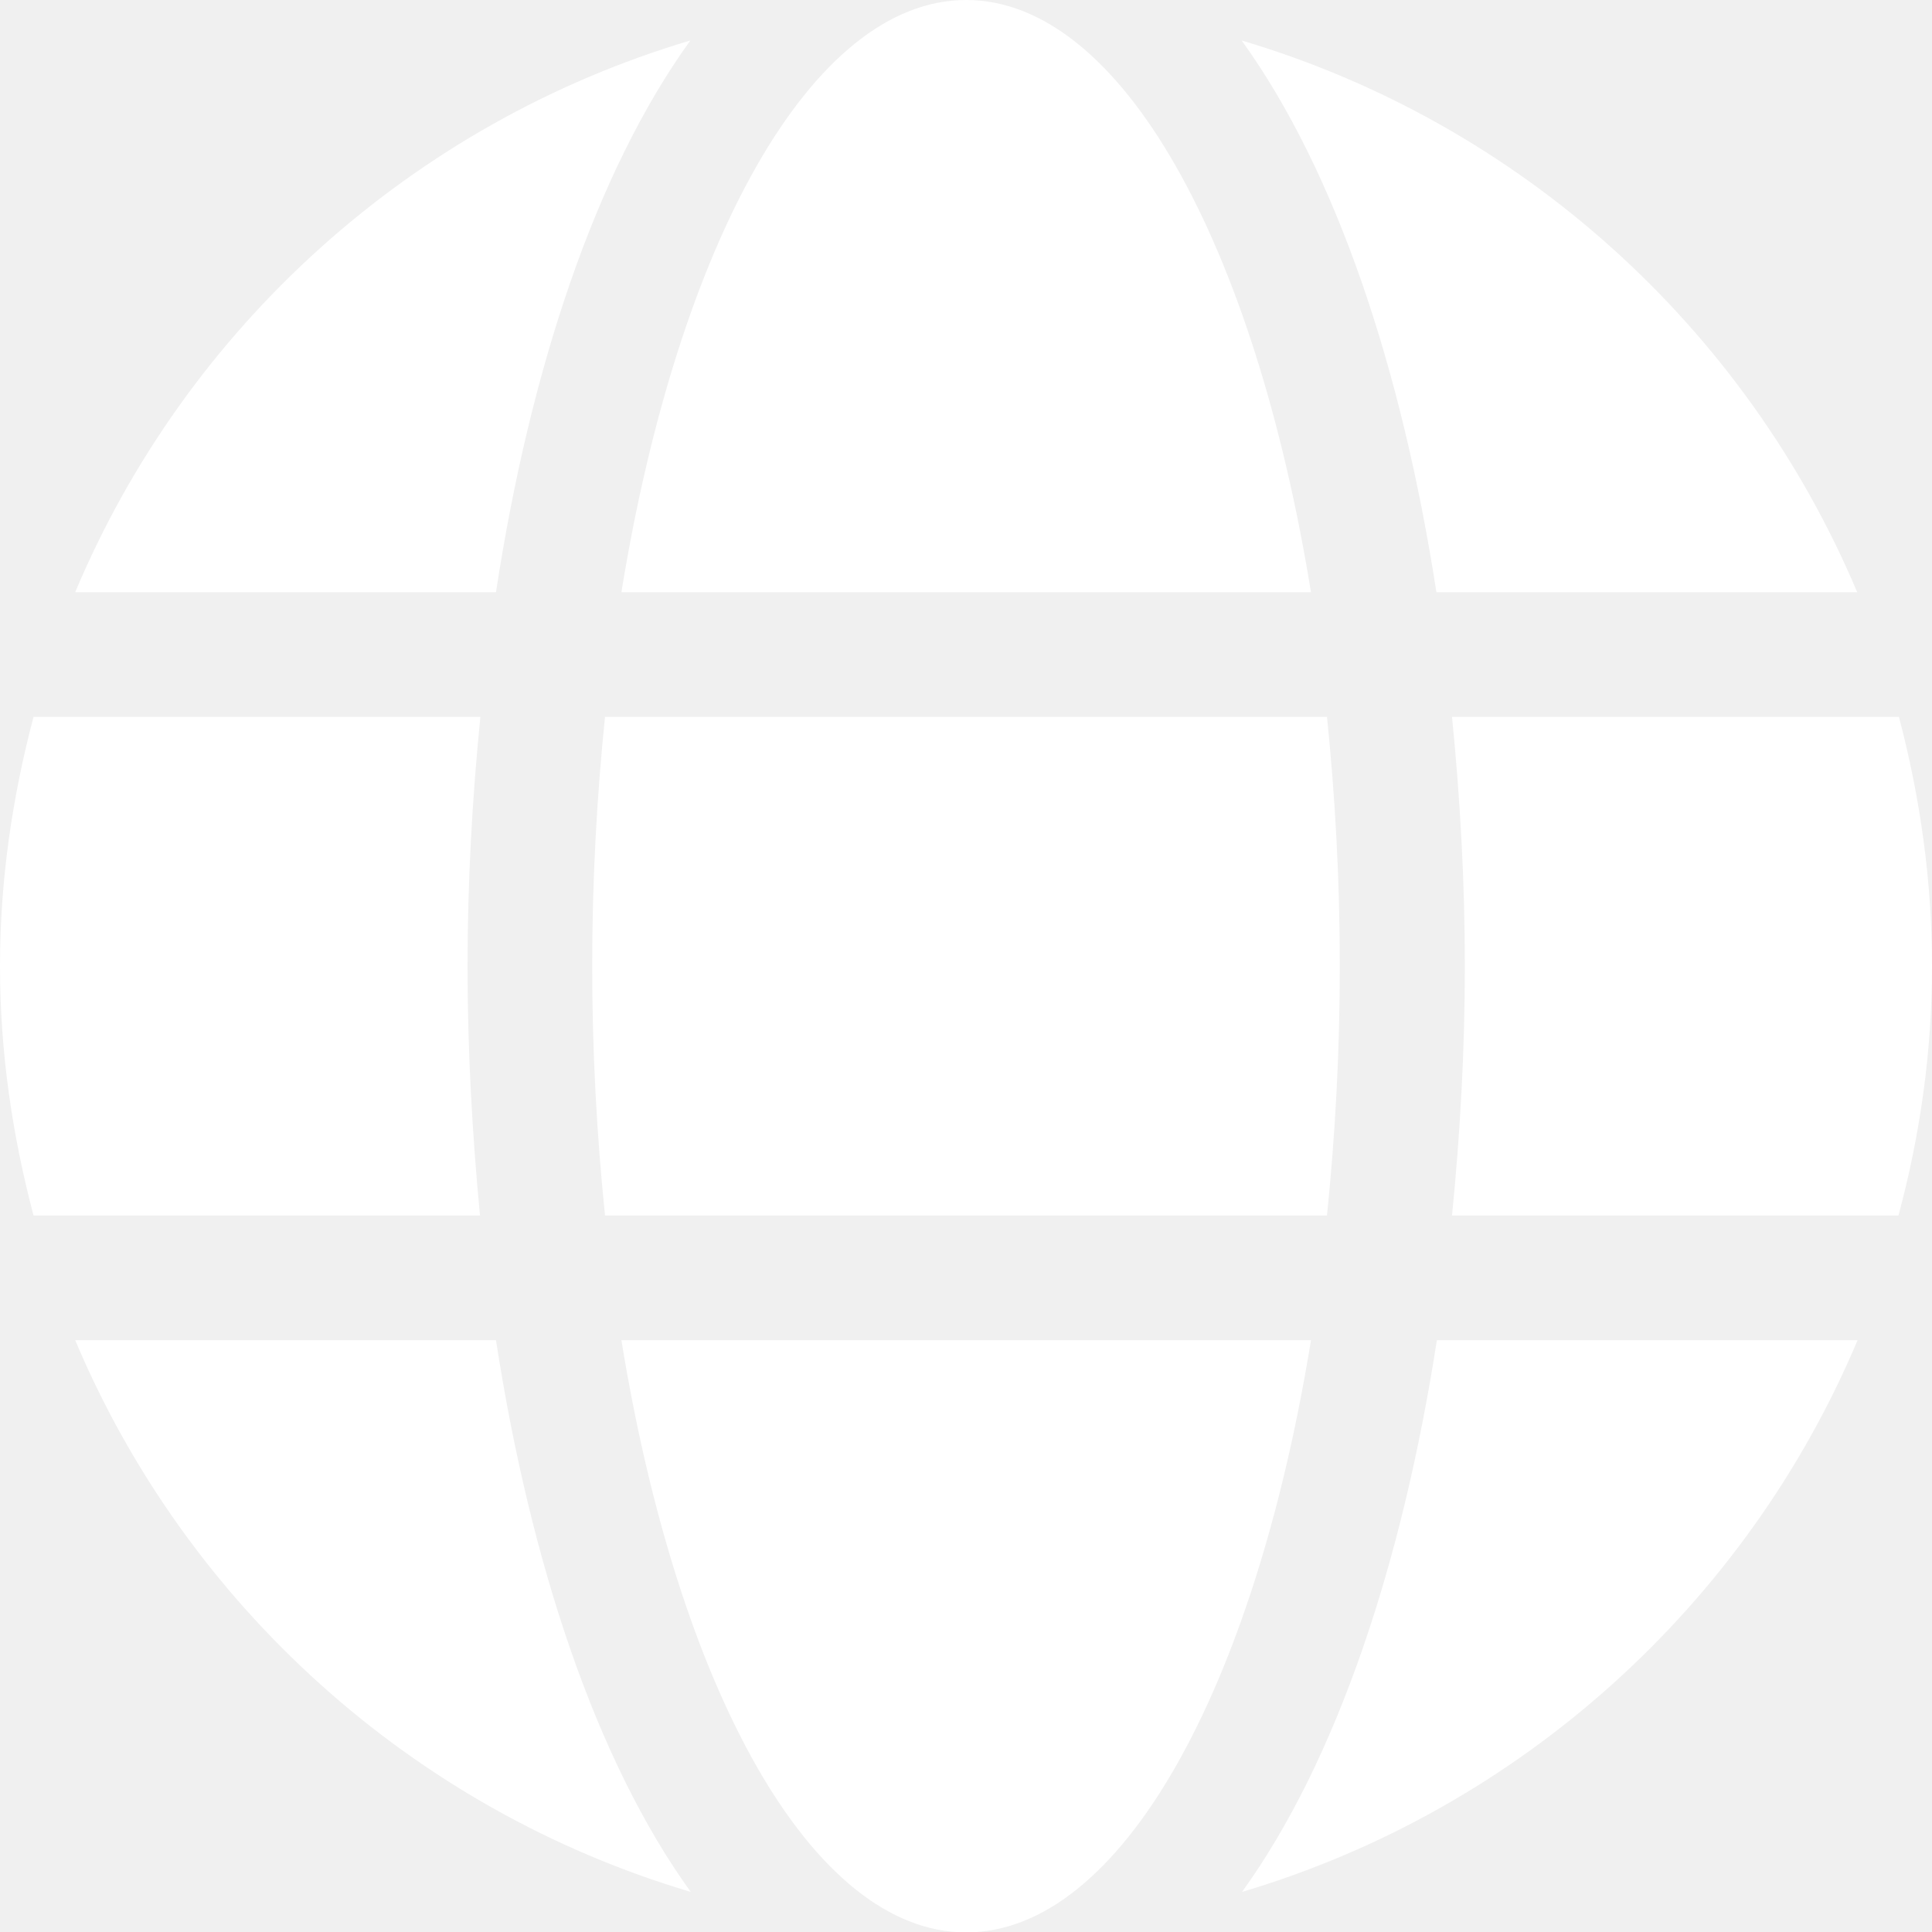
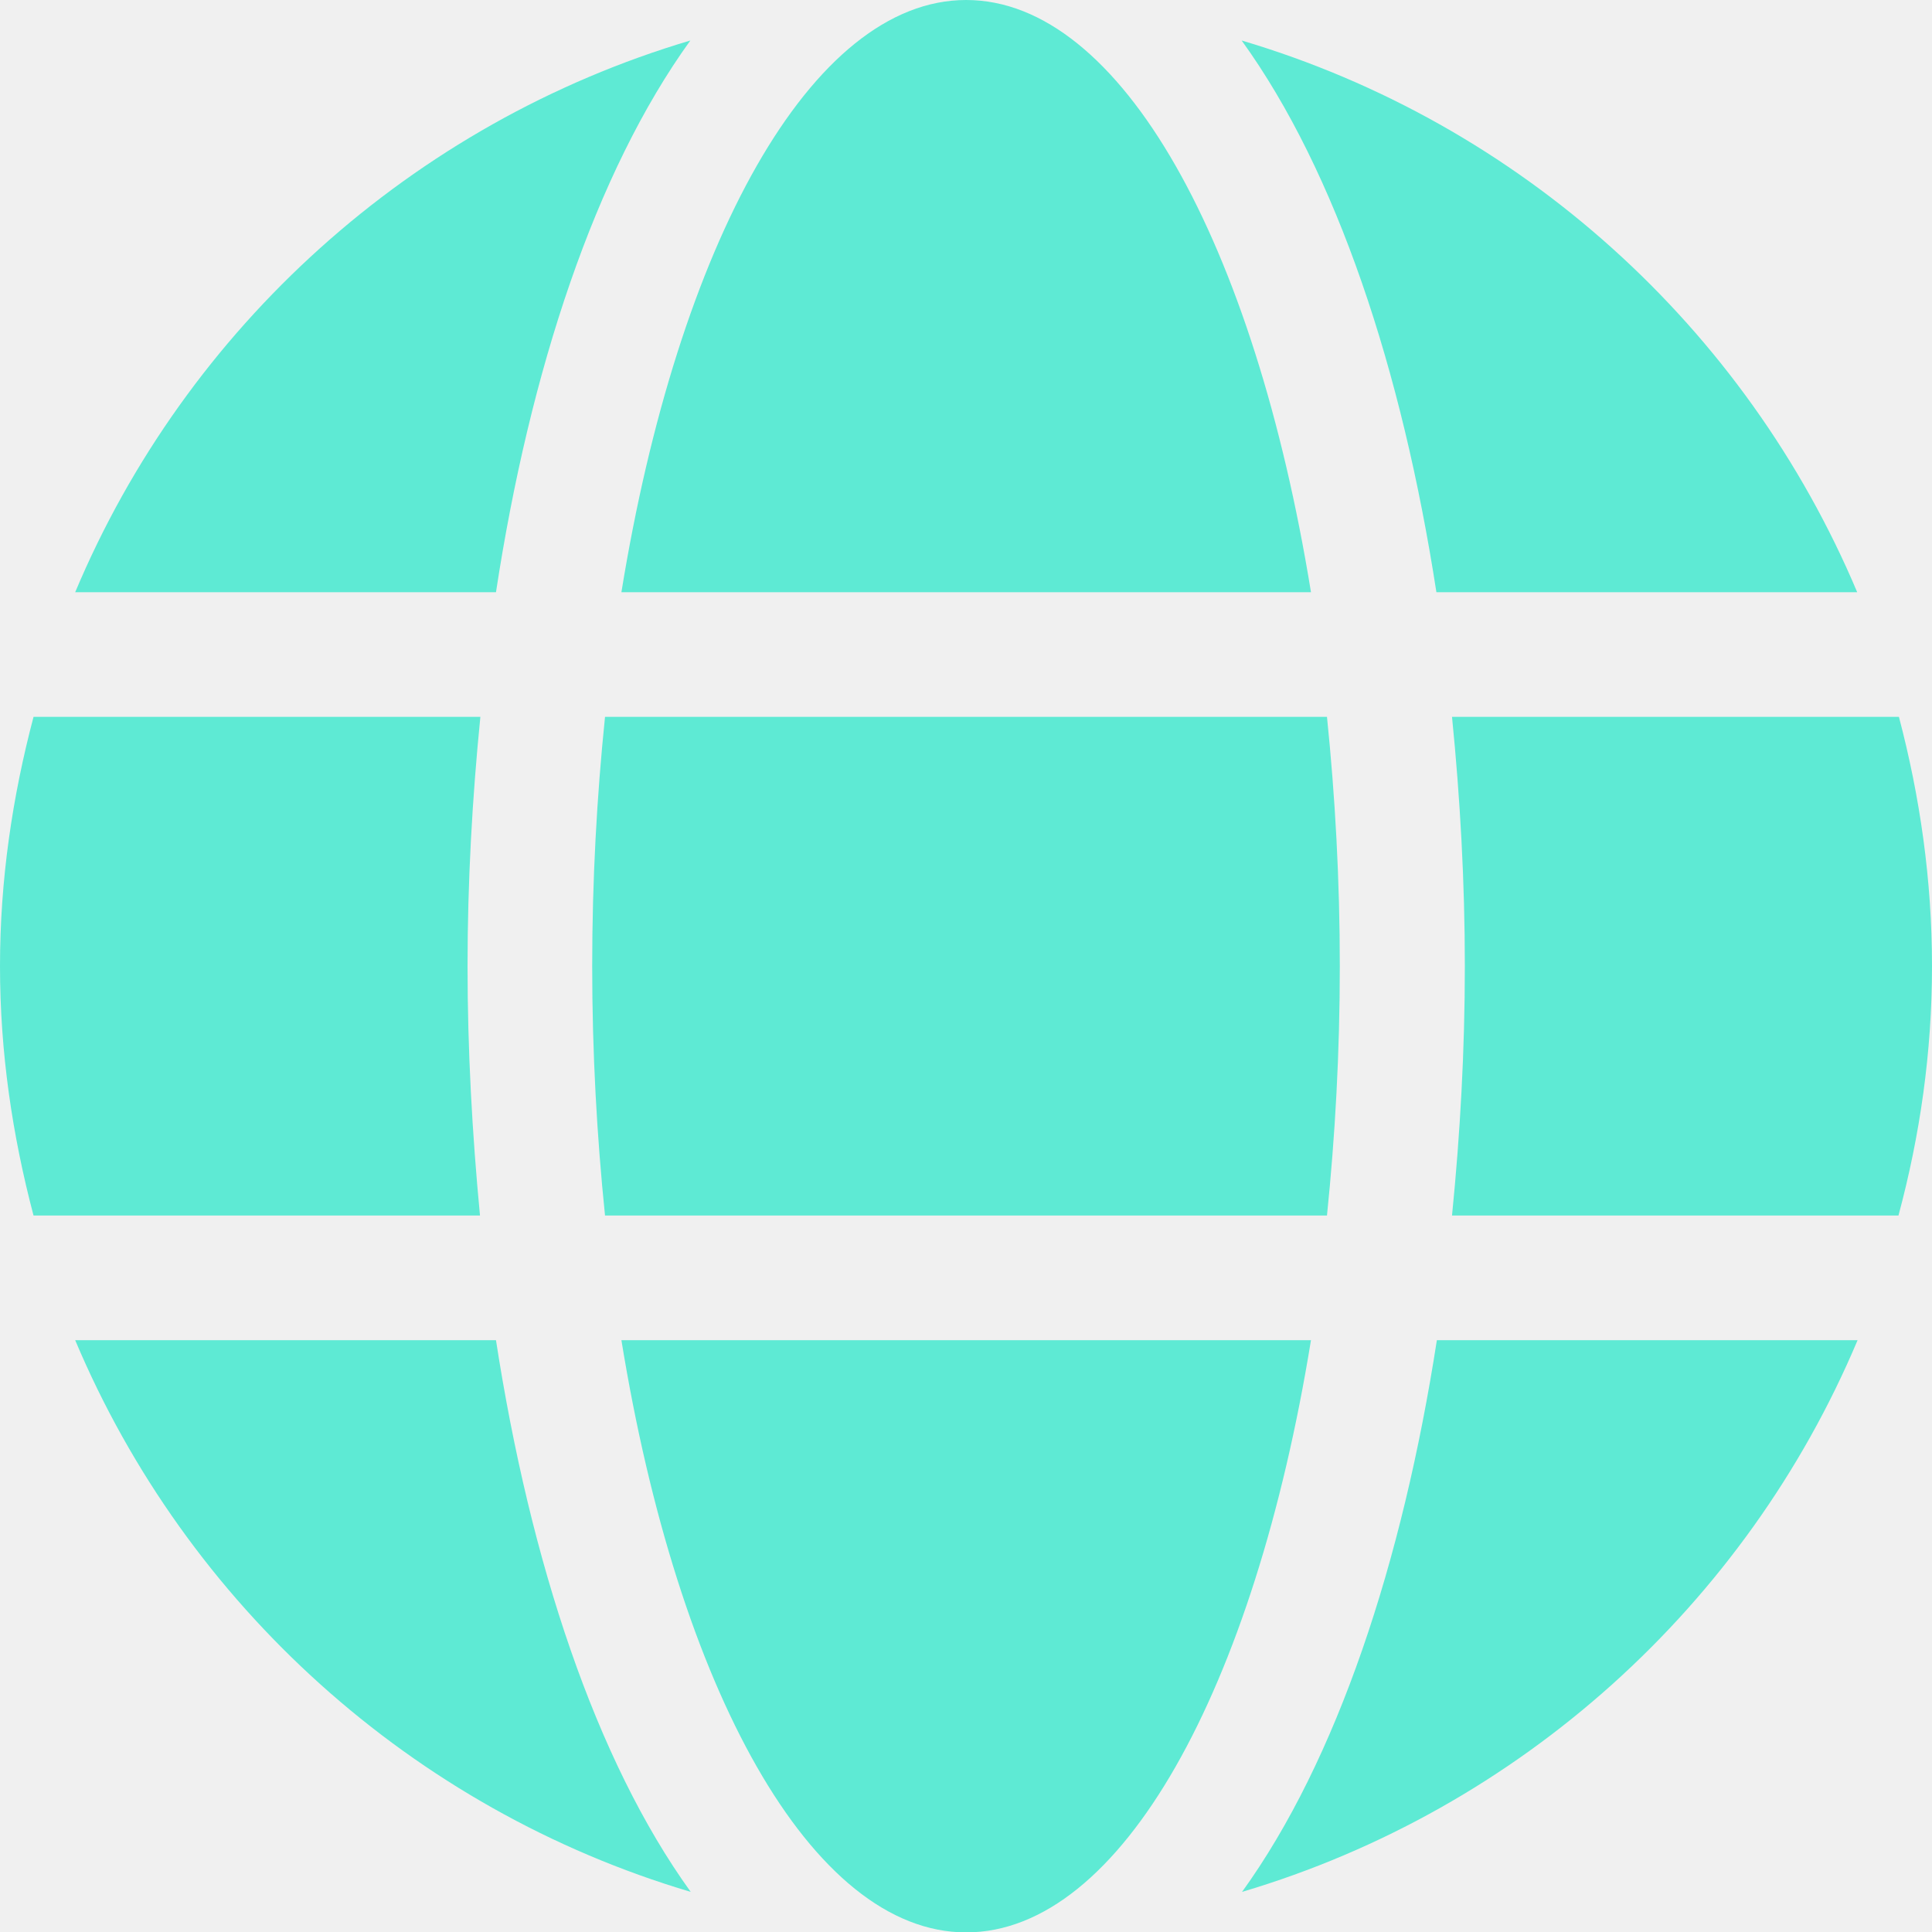
<svg xmlns="http://www.w3.org/2000/svg" width="25" height="25" viewBox="0 0 25 25" fill="none">
-   <path d="M16.964 7.663C16.233 3.161 14.509 0 12.502 0C10.496 0 8.772 3.161 8.041 7.663H16.964ZM7.663 12.502C7.663 13.622 7.723 14.695 7.829 15.729H17.171C17.277 14.695 17.337 13.622 17.337 12.502C17.337 11.383 17.277 10.309 17.171 9.276H7.829C7.723 10.309 7.663 11.383 7.663 12.502ZM24.032 7.663C22.59 4.24 19.671 1.593 16.067 0.524C17.297 2.228 18.144 4.794 18.587 7.663H24.032ZM8.933 0.524C5.334 1.593 2.41 4.24 0.973 7.663H6.418C6.856 4.794 7.703 2.228 8.933 0.524ZM24.572 9.276H18.789C18.895 10.335 18.955 11.419 18.955 12.502C18.955 13.586 18.895 14.67 18.789 15.729H24.566C24.844 14.695 25 13.622 25 12.502C25 11.383 24.844 10.309 24.572 9.276ZM6.05 12.502C6.05 11.419 6.11 10.335 6.216 9.276H0.434C0.161 10.309 0 11.383 0 12.502C0 13.622 0.161 14.695 0.434 15.729H6.211C6.11 14.67 6.05 13.586 6.05 12.502ZM8.041 17.342C8.772 21.844 10.496 25.005 12.502 25.005C14.509 25.005 16.233 21.844 16.964 17.342H8.041ZM16.072 24.481C19.671 23.412 22.595 20.765 24.037 17.342H18.593C18.149 20.211 17.302 22.777 16.072 24.481ZM0.973 17.342C2.415 20.765 5.334 23.412 8.938 24.481C7.708 22.777 6.861 20.211 6.418 17.342H0.973Z" fill="white" />
+   <path d="M16.964 7.663C16.233 3.161 14.509 0 12.502 0C10.496 0 8.772 3.161 8.041 7.663H16.964ZM7.663 12.502C7.663 13.622 7.723 14.695 7.829 15.729H17.171C17.277 14.695 17.337 13.622 17.337 12.502C17.337 11.383 17.277 10.309 17.171 9.276H7.829C7.723 10.309 7.663 11.383 7.663 12.502ZM24.032 7.663C22.59 4.24 19.671 1.593 16.067 0.524C17.297 2.228 18.144 4.794 18.587 7.663H24.032ZM8.933 0.524C5.334 1.593 2.41 4.24 0.973 7.663H6.418C6.856 4.794 7.703 2.228 8.933 0.524ZM24.572 9.276H18.789C18.895 10.335 18.955 11.419 18.955 12.502C18.955 13.586 18.895 14.67 18.789 15.729H24.566C24.844 14.695 25 13.622 25 12.502C25 11.383 24.844 10.309 24.572 9.276ZM6.05 12.502C6.05 11.419 6.11 10.335 6.216 9.276H0.434C0.161 10.309 0 11.383 0 12.502C0 13.622 0.161 14.695 0.434 15.729H6.211C6.11 14.67 6.05 13.586 6.05 12.502ZM8.041 17.342C8.772 21.844 10.496 25.005 12.502 25.005C14.509 25.005 16.233 21.844 16.964 17.342H8.041ZM16.072 24.481C19.671 23.412 22.595 20.765 24.037 17.342H18.593C18.149 20.211 17.302 22.777 16.072 24.481ZM0.973 17.342C2.415 20.765 5.334 23.412 8.938 24.481C7.708 22.777 6.861 20.211 6.418 17.342H0.973Z" fill="#5EEAD4" />
</svg>
